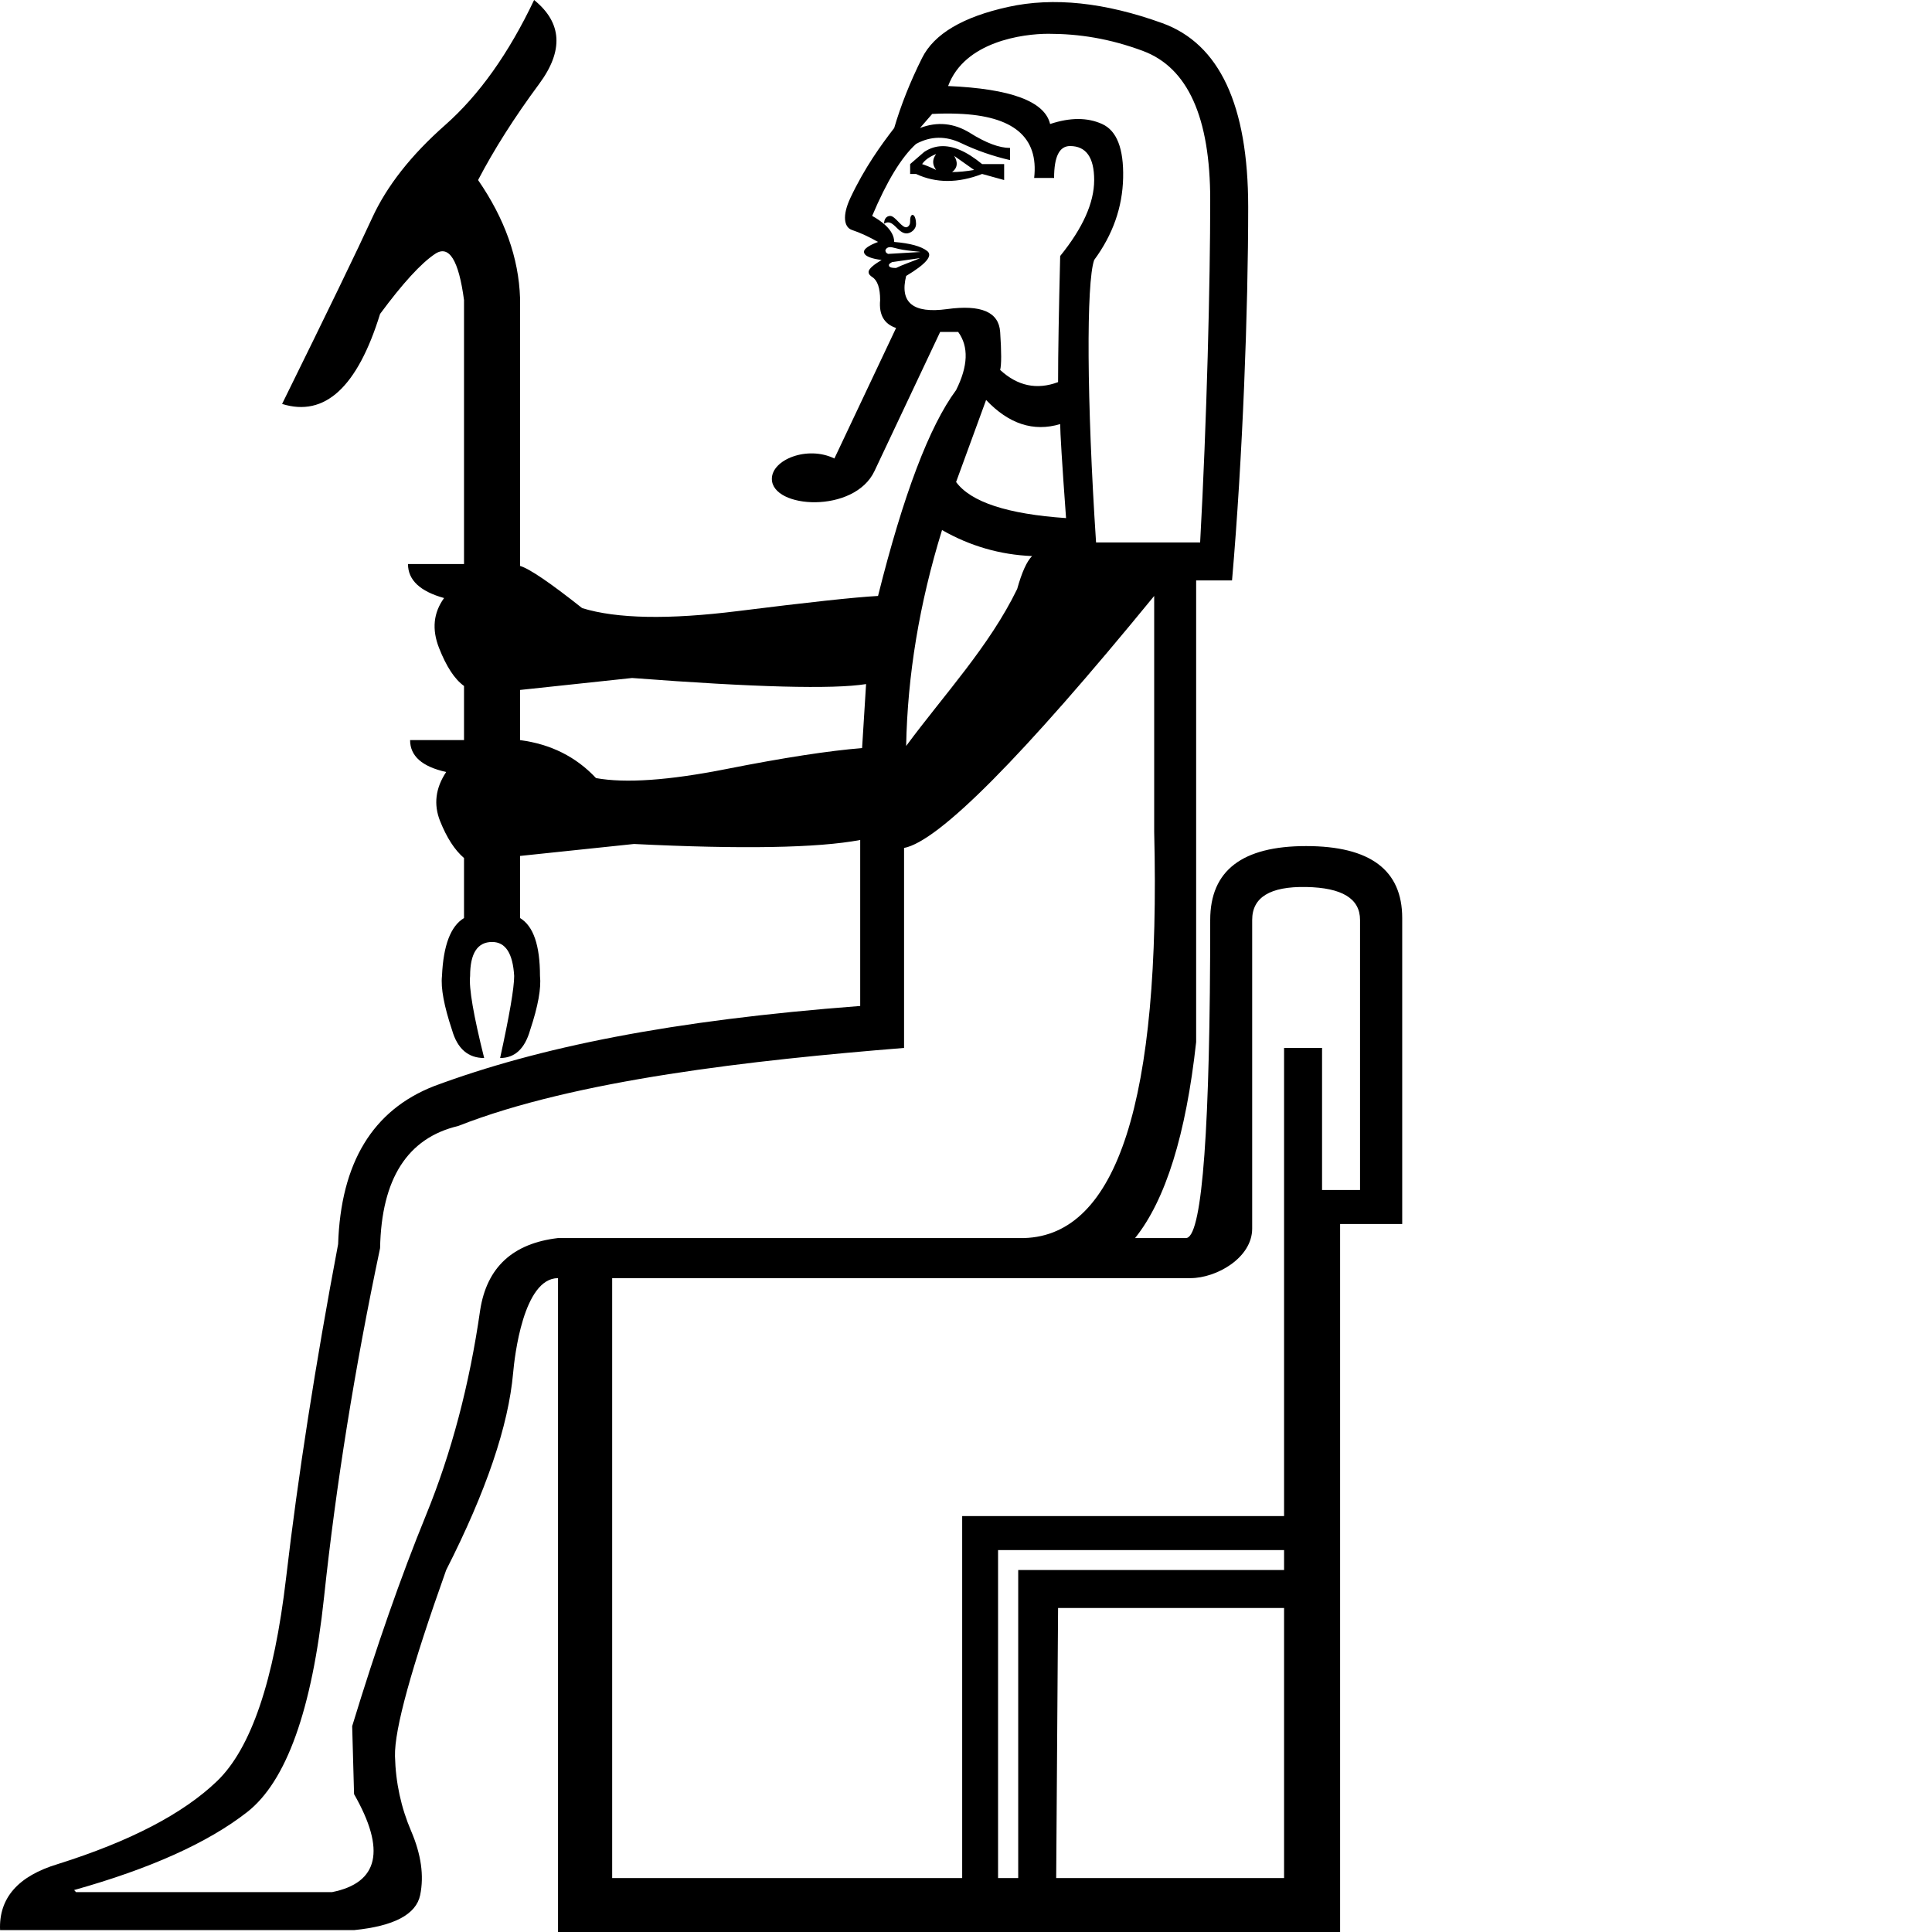
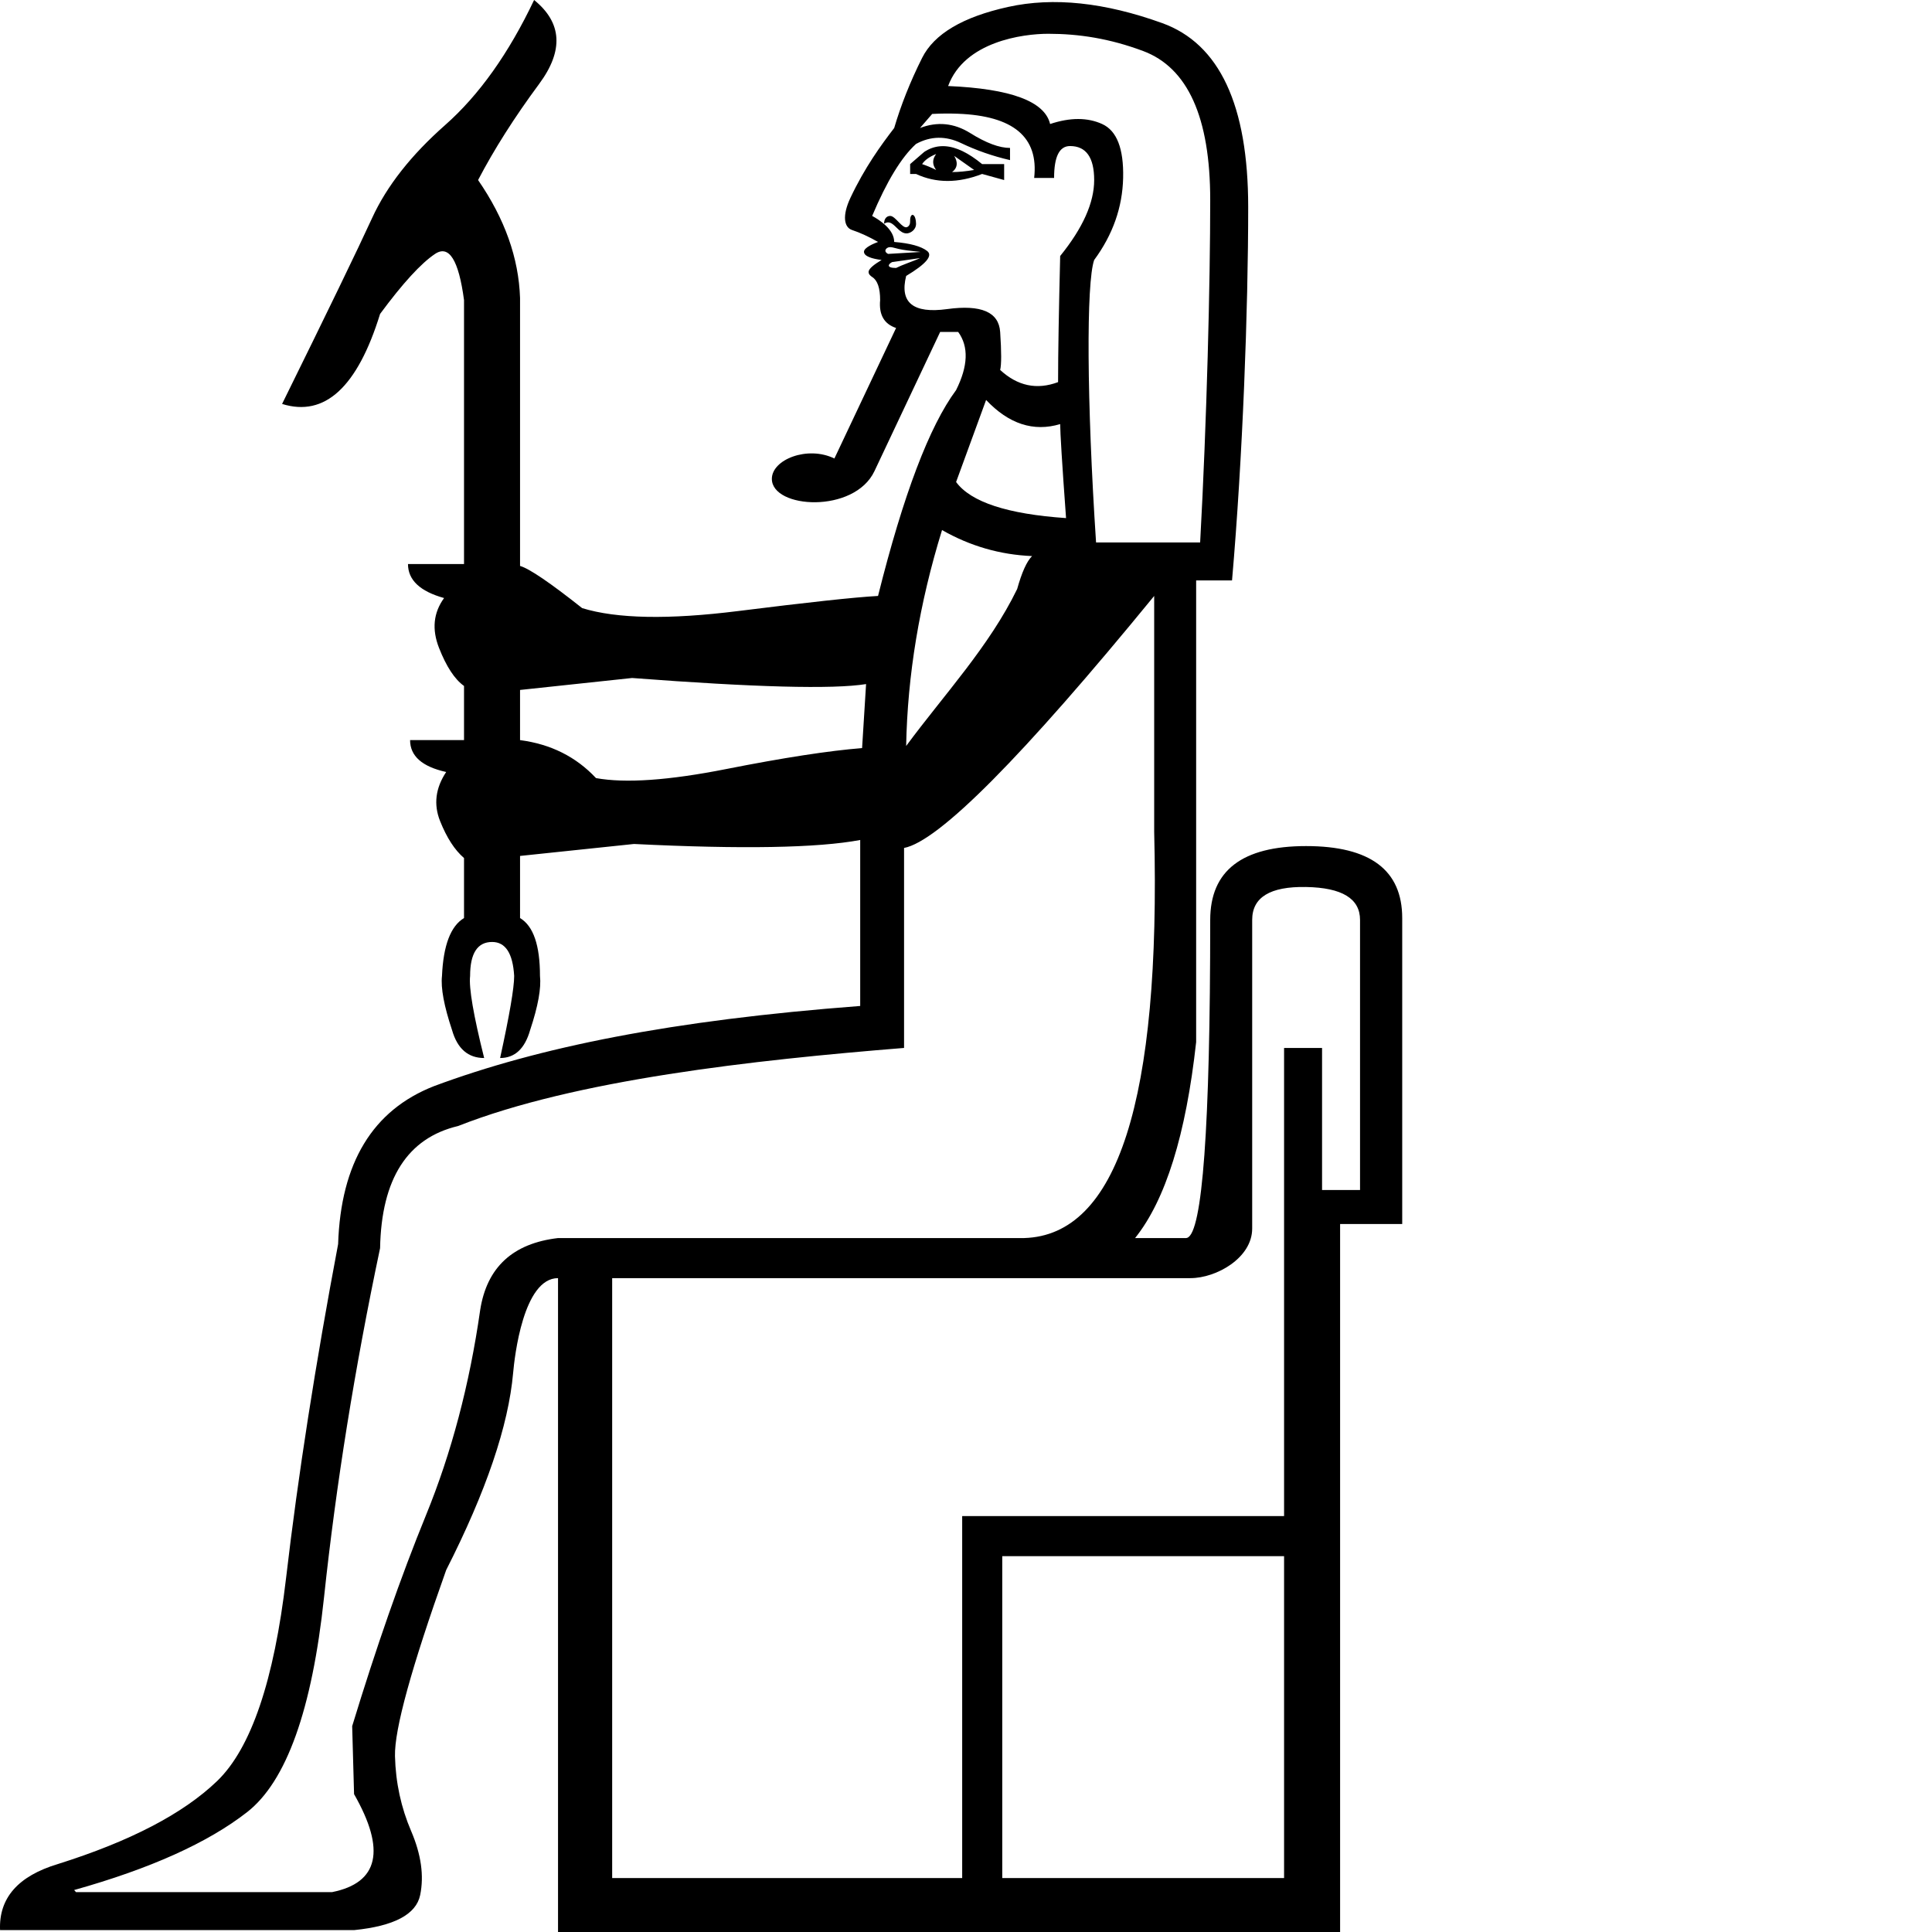
<svg xmlns="http://www.w3.org/2000/svg" width="2000" height="2000" version="1.1" id="svg1">
  <defs id="defs1" />
-   <path id="path1" style="fill:#000000;stroke:none;stroke-width:1" d="m 552.907,0 c -26.226,55.213 -56.906,98.409 -92.104,129.467 -35.198,31.057 -60.411,63.103 -75.595,96.231 -15.184,33.128 -46.259,97.22 -93.19,192.462 44.17,13.803 77.979,-17.272 101.445,-93.19 23.465,-31.747 42.42,-52.464 56.913,-62.127 14.493,-9.662 24.456,6.38 29.977,47.79 v 273.27 h -57.999 c 0,16.564 12.517,28.289 37.363,35.191 -11.043,15.184 -12.805,32.375 -5.213,51.7 7.592,19.324 16.188,32.416 25.85,39.318 v 56.044 h -55.827 c 0,16.564 12.517,27.497 37.363,33.018 -11.043,16.564 -13.201,33.577 -6.3,50.831 6.902,17.254 15.102,29.95 24.764,38.232 v 62.127 c -13.803,8.282 -21.428,28.207 -22.809,59.954 -1.38,12.423 2.145,31.198 10.427,56.044 5.521,19.325 16.672,28.891 33.236,28.891 -11.043,-44.17 -15.934,-72.513 -14.554,-84.935 0,-23.466 7.625,-35.191 22.809,-35.191 13.803,0 21.428,11.725 22.809,35.191 0,12.423 -4.892,40.765 -14.554,84.935 15.184,0 25.542,-9.567 31.063,-28.891 8.282,-24.846 11.59,-43.621 10.21,-56.044 0,-31.747 -6.833,-51.672 -20.636,-59.954 v -64.299 l 117.954,-12.382 c 111.806,5.521 189.999,4.155 234.17,-4.127 v 171.826 c -195.325,14.798 -332.631,42.587 -441.186,82.98 -63.495,24.846 -96.512,79.371 -99.272,163.571 -23.466,124.229 -41.449,239.322 -53.872,345.607 -12.423,106.285 -36.269,176.457 -71.467,210.275 -35.198,33.818 -90.12,62.339 -164.657,85.804 -41.41,12.423 -61.335,35.298 -59.954,68.426 H 366.527 c 41.41,-4.141 64.285,-16.262 68.426,-36.277 4.141,-20.015 1.012,-42.098 -9.341,-66.254 -10.352,-24.155 -16.036,-49.943 -16.726,-77.55 -0.691,-27.607 17.115,-91.916 53.003,-192.679 41.41,-81.439 64.464,-149.452 69.295,-203.975 1.472,-16.608 10.53,-98.186 46.486,-98.186 V 2000 h 809.601 v -732.921 h 64.299 V 950.364 c 0,-49.692 -33.234,-74.508 -99.49,-74.508 -66.255,0 -99.272,25.392 -99.272,76.464 0,214.327 -8.098,324.074 -23.895,329.097 -0.256,0.052 -0.823,0.222 -1.09,0.222 h -52.786 c 31.577,-39.45 52.656,-107.067 63.213,-202.889 V 600.852 h 37.146 c 11.043,-126.99 16.727,-280.85 16.727,-386.445 0,-105.595 -29.709,-169.112 -89.063,-190.507 C 1143.71,2.5 1090.551,-3.184 1043.62,7.168 996.689,17.521 966.981,35.108 954.558,59.954 942.135,84.8 932.568,109.042 925.667,132.508 c -13.803,17.944 -30.493,40.921 -45.264,72.2 -8.762,18.555 -6.681,30.611 1.601,33.372 8.282,2.761 17.274,6.861 26.936,12.382 -3.903,1.464 -14.615,5.731 -14.554,10.21 0.064,4.697 8.308,7.184 18.247,8.472 -7.367,4.352 -13.468,8.981 -13.468,12.382 0,2.457 1.868,3.938 3.692,5.213 5.521,3.451 8.255,11.472 8.255,23.895 -1.38,15.184 4.086,24.75 16.509,28.891 l -63.864,135.114 c -27.726,-13.572 -64.733,1.027 -64.733,21.071 0,30.92 85.288,36.304 106.223,-8.037 L 973.239,343.651 h 18.681 c 11.043,15.184 10.251,35.326 -2.172,60.172 -27.607,37.269 -54.582,108.194 -80.808,213.099 -24.846,1.38 -73.113,6.668 -144.89,15.64 -71.777,8.972 -125.511,8.001 -161.399,-3.041 -33.128,-26.226 -54.637,-40.902 -64.299,-43.662 V 308.461 c -1.38,-41.41 -15.839,-82.052 -43.445,-122.081 16.564,-31.747 37.677,-64.981 63.213,-99.49 C 583.656,52.382 581.893,23.466 552.907,0 Z m 532.204,34.973 c 31.748,0 63.505,4.872 98.186,17.813 46.241,17.254 69.512,68.65 69.512,154.23 0,85.58 -3.526,228.903 -10.427,354.513 h -107.744 c -9.663,-146.314 -10.238,-268.921 -1.955,-292.386 19.325,-26.226 29.288,-54.568 29.977,-84.935 0.69,-30.367 -6.538,-48.925 -21.723,-55.827 -15.183,-6.902 -33.167,-6.902 -53.872,0 -5.521,-23.466 -40.697,-36.557 -105.572,-39.318 16.972,-46.067 77.331,-54.089 103.617,-54.089 z m -93.624,82.763 c 57.521,2.114 83.901,24.199 79.07,66.471 h 20.637 c 0,-22.085 5.466,-33.018 16.509,-33.018 16.563,0 24.981,11.725 24.981,35.191 0,23.466 -11.725,49.649 -35.191,78.636 -1.38,56.593 -2.172,100.186 -2.172,130.553 -22.085,8.282 -42.01,3.965 -59.954,-12.599 1.38,-5.521 1.38,-18.613 0,-39.318 -1.38,-20.705 -19.76,-28.509 -54.958,-23.678 -35.198,4.831 -49.261,-6.715 -42.359,-34.322 20.705,-12.423 27.934,-21.019 21.723,-25.85 -6.211,-4.831 -17.541,-7.96 -34.104,-9.341 0,-12.579 -14.172,-22.225 -22.809,-26.936 15.184,-35.888 30.217,-60.705 45.4,-74.509 15.184,-8.282 30.83,-8.461 46.704,-0.869 15.874,7.592 32.669,13.454 50.614,17.595 v -12.599 c -11.043,0 -24.709,-5.071 -41.273,-15.423 -16.564,-10.352 -33.973,-12.115 -51.917,-5.213 l 12.599,-14.554 c 9.49,-0.517 18.284,-0.519 26.502,-0.217 z M 915.24,231.6 c 9.225,-6.15 13.688,10.036 23.179,10.036 3.753,0 9.876,-3.468 9.876,-9.968 0,-3.149 -0.93,-9.228 -3.728,-9.228 -0.998,0 -2.544,1.767 -2.387,6.298 0.11,3.172 -0.972,5.321 -3.04,6.3 -4.926,2.329 -12.087,-11.512 -17.594,-11.512 -4.481,0 -6.484,4.127 -6.305,8.075 z m 57.999,-80.193 c -5.85,0.485 -11.333,2.414 -16.509,5.865 l -14.554,12.599 v 10.21 h 6.082 c 20.705,9.662 43.58,9.662 68.426,0 l 22.809,6.3 v -16.509 h -22.809 c -16.133,-13.286 -30.575,-19.532 -43.445,-18.464 z m -4.127,8.037 c -4.141,5.521 -4.141,10.988 0,16.509 -5.521,-2.761 -10.413,-4.702 -14.554,-6.082 2.761,-4.141 7.653,-7.666 14.554,-10.427 z m 18.681,1.955 20.636,14.554 c -8.282,1.38 -15.907,2.172 -22.809,2.172 5.521,-4.141 6.313,-9.825 2.172,-16.726 z m -67.123,94.493 c 1.553,-0.172 3.45,0.179 5.865,0.869 4.831,1.38 10.694,2.351 17.595,3.041 6.902,0.691 9.635,1.087 8.255,1.087 l -33.018,1.955 c -0.691,-0.345 -1.306,-0.698 -1.738,-1.087 l -0.217,-0.217 c -0.075,-0.102 -0.375,-0.546 -0.435,-0.652 -0.043,-0.108 -0.19,-0.542 -0.217,-0.652 -0.01,-0.114 -0.222,-0.536 -0.217,-0.652 0.065,-0.356 0.225,-1.14 0.435,-1.521 l 0.217,-0.217 c 0.691,-1.035 1.923,-1.783 3.476,-1.955 z m 31.715,11.296 c -2.761,1.38 -6.861,2.926 -12.382,4.996 -5.521,2.07 -9.621,3.833 -12.382,5.213 -2.847,0 -4.866,-0.217 -6.082,-0.869 -0.097,-0.065 -0.568,-0.365 -0.652,-0.435 l -0.217,-0.217 -0.217,-0.217 v -0.217 c -0.043,-0.087 -0.188,-0.348 -0.217,-0.435 v -0.217 -0.217 -0.217 -0.217 c 0.037,-0.087 0.166,-0.565 0.217,-0.652 l 0.217,-0.217 0.217,-0.217 c 0.549,-0.517 1.571,-1.22 2.607,-1.738 z m 68.426,146.845 c 23.465,24.846 49.074,33.263 76.681,24.981 0,8.282 1.942,40.724 6.082,97.317 -60.734,-4.141 -98.643,-16.658 -113.826,-37.363 z m -45.617,134.68 c 28.987,16.564 60.062,25.556 93.19,26.936 -5.521,5.521 -10.592,16.85 -15.423,34.104 -28.798,59.31 -75.632,109.312 -114.913,162.485 1.38,-73.157 13.68,-147.608 37.146,-223.526 z m 219.616,68.209 v 244.379 c 6.902,277.445 -38.058,417.572 -134.68,420.332 H 577.67 c -46.931,5.521 -73.689,30.338 -80.591,74.508 -11.043,77.298 -29.818,148.045 -56.044,212.23 -26.226,64.185 -51.618,137.09 -76.464,218.529 l 1.955,70.381 c 33.128,57.974 25.503,91.783 -22.809,101.445 H 78.702 l -1.955,-2.172 c 78.678,-22.085 138.275,-48.844 178.994,-80.591 40.72,-31.747 67.299,-106.019 79.722,-222.657 12.423,-116.637 31.773,-237.018 57.999,-361.247 1.38,-71.777 28.356,-114.003 80.808,-126.426 121.417,-47.831 305.324,-68.234 461.605,-80.808 V 877.81 c 35.888,-6.902 122.281,-93.869 258.933,-260.888 z m -540.458,84.935 c 126.99,9.662 207.699,11.821 242.207,6.3 l -4.127,66.254 c -34.508,2.761 -81.409,9.99 -140.762,21.723 -59.354,11.733 -104.313,14.862 -134.68,9.341 -20.705,-22.085 -46.888,-35.177 -78.636,-39.318 v -51.917 z m 697.73,216.357 c 37.269,0.691 55.827,12.019 55.827,34.104 v 279.57 h -39.318 v -147.062 h -39.318 v 484.631 H 996.048 v 374.715 H 633.715 v -621.049 h 598.645 c 26.857,0 63.894,-20.953 63.894,-51.321 V 952.319 c 0,-23.465 18.558,-34.795 55.827,-34.104 z m -318.888,686.434 h 296.079 v 20.637 h -275.225 v 318.888 h -20.854 z m 62.127,59.954 h 233.952 v 279.57 H 1093.365 Z" />
+   <path style="fill:#000000;stroke:none;stroke-width:1" d="m 552.906,0 c -26.226,55.213 -56.905,98.41 -92.104,129.467 -35.198,31.057 -60.41,63.103 -75.594,96.23 -15.184,33.128 -46.26,97.221 -93.191,192.463 44.17,13.803 77.98,-17.272 101.445,-93.189 23.465,-31.747 42.419,-52.465 56.912,-62.127 14.493,-9.662 24.457,6.379 29.979,47.789 V 583.904 h -58 c 0,16.564 12.517,28.288 37.363,35.189 -11.043,15.184 -12.805,32.375 -5.213,51.699 7.592,19.324 16.187,32.417 25.85,39.318 v 56.045 h -55.828 c 0,16.564 12.517,27.496 37.363,33.018 -11.043,16.564 -13.2,33.578 -6.299,50.832 6.902,17.254 15.101,29.949 24.764,38.23 v 62.127 c -13.803,8.282 -21.428,28.208 -22.809,59.955 -1.38,12.423 2.144,31.199 10.426,56.045 5.521,19.325 16.672,28.891 33.236,28.891 -11.043,-44.17 -15.935,-72.513 -14.555,-84.936 0,-23.466 7.625,-35.191 22.809,-35.191 13.803,0 21.428,11.726 22.809,35.191 0,12.423 -4.89,40.765 -14.553,84.936 15.184,0 25.541,-9.566 31.062,-28.891 8.282,-24.846 11.589,-43.622 10.209,-56.045 0,-31.747 -6.832,-51.673 -20.635,-59.955 v -64.299 l 117.953,-12.381 c 111.806,5.521 190,4.155 234.17,-4.127 v 171.824 c -195.325,14.798 -332.633,42.587 -441.188,82.98 -63.495,24.846 -96.511,79.373 -99.271,163.572 -23.466,124.229 -41.448,239.321 -53.871,345.606 -12.423,106.285 -36.271,176.458 -71.469,210.275 -35.198,33.818 -90.119,62.339 -164.656,85.805 -41.41,12.423 -61.335,35.298 -59.955,68.426 H 366.527 c 41.41,-4.141 64.285,-16.263 68.426,-36.277 4.141,-20.015 1.011,-42.098 -9.342,-66.254 -10.352,-24.155 -16.034,-49.943 -16.725,-77.549 -0.691,-27.607 17.114,-91.916 53.002,-192.68 41.41,-81.439 64.464,-149.452 69.295,-203.975 1.472,-16.608 10.53,-98.188 46.486,-98.188 V 2000 h 809.602 v -732.92 h 64.299 V 950.363 c 0,-49.692 -33.233,-74.508 -99.488,-74.508 -66.255,0 -99.273,25.391 -99.273,76.463 0,214.327 -8.098,324.074 -23.895,329.098 -0.256,0.052 -0.823,0.223 -1.09,0.223 h -52.785 c 31.577,-39.45 52.654,-107.066 63.211,-202.889 V 600.852 h 37.147 c 11.043,-126.99 16.727,-280.851 16.727,-386.445 0,-105.595 -29.709,-169.111 -89.062,-190.506 C 1143.71,2.5 1090.552,-3.185 1043.621,7.168 996.69,17.52 966.98,35.109 954.557,59.955 942.134,84.801 932.568,109.042 925.666,132.508 c -13.803,17.944 -30.493,40.921 -45.264,72.199 -8.762,18.555 -6.68,30.612 1.602,33.373 8.282,2.761 17.273,6.86 26.936,12.381 -3.903,1.464 -14.614,5.732 -14.553,10.211 0.064,4.697 8.308,7.182 18.246,8.471 -7.367,4.352 -13.469,8.982 -13.469,12.383 0,2.457 1.869,3.937 3.693,5.213 5.521,3.451 8.254,11.472 8.254,23.895 -1.38,15.184 4.087,24.75 16.51,28.891 l -63.863,135.115 c -27.726,-13.572 -64.734,1.026 -64.734,21.07 0,30.92 85.289,36.304 106.225,-8.037 l 67.99,-144.02 h 18.682 c 11.042,15.184 10.251,35.324 -2.172,60.17 -27.607,37.269 -54.583,108.195 -80.809,213.1 -24.846,1.38 -73.112,6.669 -144.889,15.641 -71.777,8.972 -125.51,8.002 -161.398,-3.041 -33.128,-26.226 -54.638,-40.901 -64.301,-43.662 V 308.461 C 536.971,267.051 522.515,226.41 494.908,186.381 511.472,154.633 532.583,121.399 558.119,86.891 583.655,52.383 581.893,23.466 552.906,0 Z m 532.205,34.973 c 31.748,0 63.505,4.872 98.186,17.812 46.241,17.254 69.512,68.65 69.512,154.23 0,85.58 -3.525,228.904 -10.426,354.514 h -107.744 c -9.663,-146.314 -10.238,-268.921 -1.955,-292.387 19.325,-26.226 29.287,-54.568 29.977,-84.936 0.69,-30.367 -6.538,-48.925 -21.723,-55.826 -15.183,-6.902 -33.168,-6.902 -53.873,0 -5.521,-23.466 -40.695,-36.558 -105.57,-39.318 16.972,-46.067 77.332,-54.09 103.617,-54.09 z m -93.625,82.764 c 57.521,2.114 83.901,24.198 79.07,66.471 h 20.637 c 0,-22.085 5.465,-33.018 16.508,-33.018 16.563,0 24.982,11.726 24.982,35.191 0,23.466 -11.726,49.648 -35.191,78.635 -1.38,56.593 -2.172,100.186 -2.172,130.553 -22.085,8.282 -42.011,3.964 -59.955,-12.6 1.38,-5.521 1.38,-18.612 0,-39.316 -1.38,-20.705 -19.759,-28.509 -54.957,-23.678 -35.198,4.831 -49.261,-6.716 -42.359,-34.322 20.705,-12.423 27.934,-21.019 21.723,-25.85 -6.211,-4.831 -17.542,-7.961 -34.105,-9.342 0,-12.579 -14.172,-22.225 -22.809,-26.936 15.184,-35.888 30.217,-60.705 45.4,-74.508 15.184,-8.282 30.829,-8.461 46.703,-0.869 15.874,7.592 32.671,13.455 50.615,17.596 v -12.6 c -11.043,0 -24.71,-5.071 -41.273,-15.424 -16.564,-10.352 -33.974,-12.115 -51.918,-5.213 l 12.6,-14.555 c 9.49,-0.517 18.285,-0.519 26.502,-0.217 z m -69.584,138.121 c 1.302,0.059 2.821,0.387 4.633,0.904 4.831,1.38 10.694,2.35 17.596,3.041 6.902,0.691 9.634,1.086 8.254,1.086 l -33.018,1.955 c -5.311,-2.651 -2.046,-6.578 1.303,-6.951 h 0.002 c 0.388,-0.043 0.797,-0.055 1.23,-0.035 z m 30.482,11.33 c -2.761,1.38 -6.86,2.926 -12.381,4.996 -5.521,2.07 -9.622,3.834 -12.383,5.215 -10.365,0 -8.246,-4.021 -4.127,-6.08 z m 68.426,146.846 c 23.465,24.846 49.075,33.262 76.682,24.98 0,8.282 1.941,40.723 6.082,97.316 -60.734,-4.141 -98.642,-16.656 -113.826,-37.361 z m -45.617,134.68 c 28.987,16.564 60.064,25.555 93.191,26.936 -5.521,5.521 -10.593,16.851 -15.424,34.105 -28.798,59.31 -75.631,109.311 -114.912,162.484 1.38,-73.157 13.679,-147.608 37.145,-223.525 z m 219.617,68.209 v 244.379 c 6.902,277.445 -38.059,417.572 -134.682,420.332 H 577.67 c -46.931,5.521 -73.688,30.34 -80.59,74.51 -11.043,77.298 -29.819,148.043 -56.045,212.228 -26.226,64.185 -51.617,137.09 -76.463,218.529 l 1.955,70.383 c 33.128,57.974 25.503,91.782 -22.809,101.443 H 78.703 l -1.955,-2.172 c 78.678,-22.085 138.275,-48.843 178.994,-80.59 40.72,-31.747 67.298,-106.021 79.721,-222.658 12.423,-116.637 31.774,-237.017 58,-361.246 1.38,-71.777 28.356,-114.003 80.809,-126.426 121.417,-47.831 305.324,-68.234 461.605,-80.809 V 877.811 c 35.888,-6.902 122.281,-93.87 258.934,-260.889 z m -540.459,84.936 c 126.99,9.662 207.699,11.82 242.207,6.299 l -4.127,66.254 c -34.508,2.761 -81.41,9.99 -140.764,21.723 -59.354,11.733 -104.313,14.863 -134.68,9.342 -20.705,-22.085 -46.889,-35.177 -78.637,-39.318 V 714.238 Z M 1352.082,918.215 c 37.269,0.691 55.826,12.018 55.826,34.104 v 279.57 h -39.318 v -147.062 h -39.316 V 1569.457 H 996.047 v 374.717 H 633.715 V 1323.123 h 598.645 c 26.857,0 63.895,-20.953 63.895,-51.32 V 952.318 c 0,-23.465 18.559,-34.794 55.828,-34.104 z m -314.545,692.732 291.736,0 v 333.227 l -291.736,0 z" id="path4" />
+   <path style="fill:#000000;stroke:none;stroke-width:1" d="m 944.566,222.439 c -0.998,0 -2.543,1.768 -2.387,6.299 0.11,3.172 -0.972,5.321 -3.041,6.299 -4.926,2.329 -12.086,-11.512 -17.594,-11.512 -4.481,0 -6.483,4.126 -6.305,8.074 9.225,-6.15 13.688,10.035 23.18,10.035 3.753,0 9.875,-3.467 9.875,-9.967 0,-3.149 -0.931,-9.229 -3.729,-9.229 z" id="path3" />
+   <path style="fill:#000000;stroke:none;stroke-width:1" d="m 978.139,151.348 c -1.658,-0.095 -3.292,-0.075 -4.9,0.059 -5.85,0.485 -11.332,2.414 -16.508,5.865 l -14.555,12.6 v 10.209 h 6.082 c 20.705,9.662 43.58,9.662 68.426,0 l 22.809,6.301 V 169.871 h -22.809 c -14.116,-11.625 -26.938,-17.861 -38.545,-18.523 z m -9.027,8.096 c -4.141,5.521 -4.141,10.988 0,16.51 -5.521,-2.761 -10.414,-4.702 -14.555,-6.082 2.761,-4.141 7.653,-7.667 14.555,-10.428 z m 18.682,1.955 20.637,14.555 c -8.282,1.38 -15.907,2.172 -22.809,2.172 5.521,-4.141 6.313,-9.825 2.172,-16.727 z" id="path1" />
</svg>
